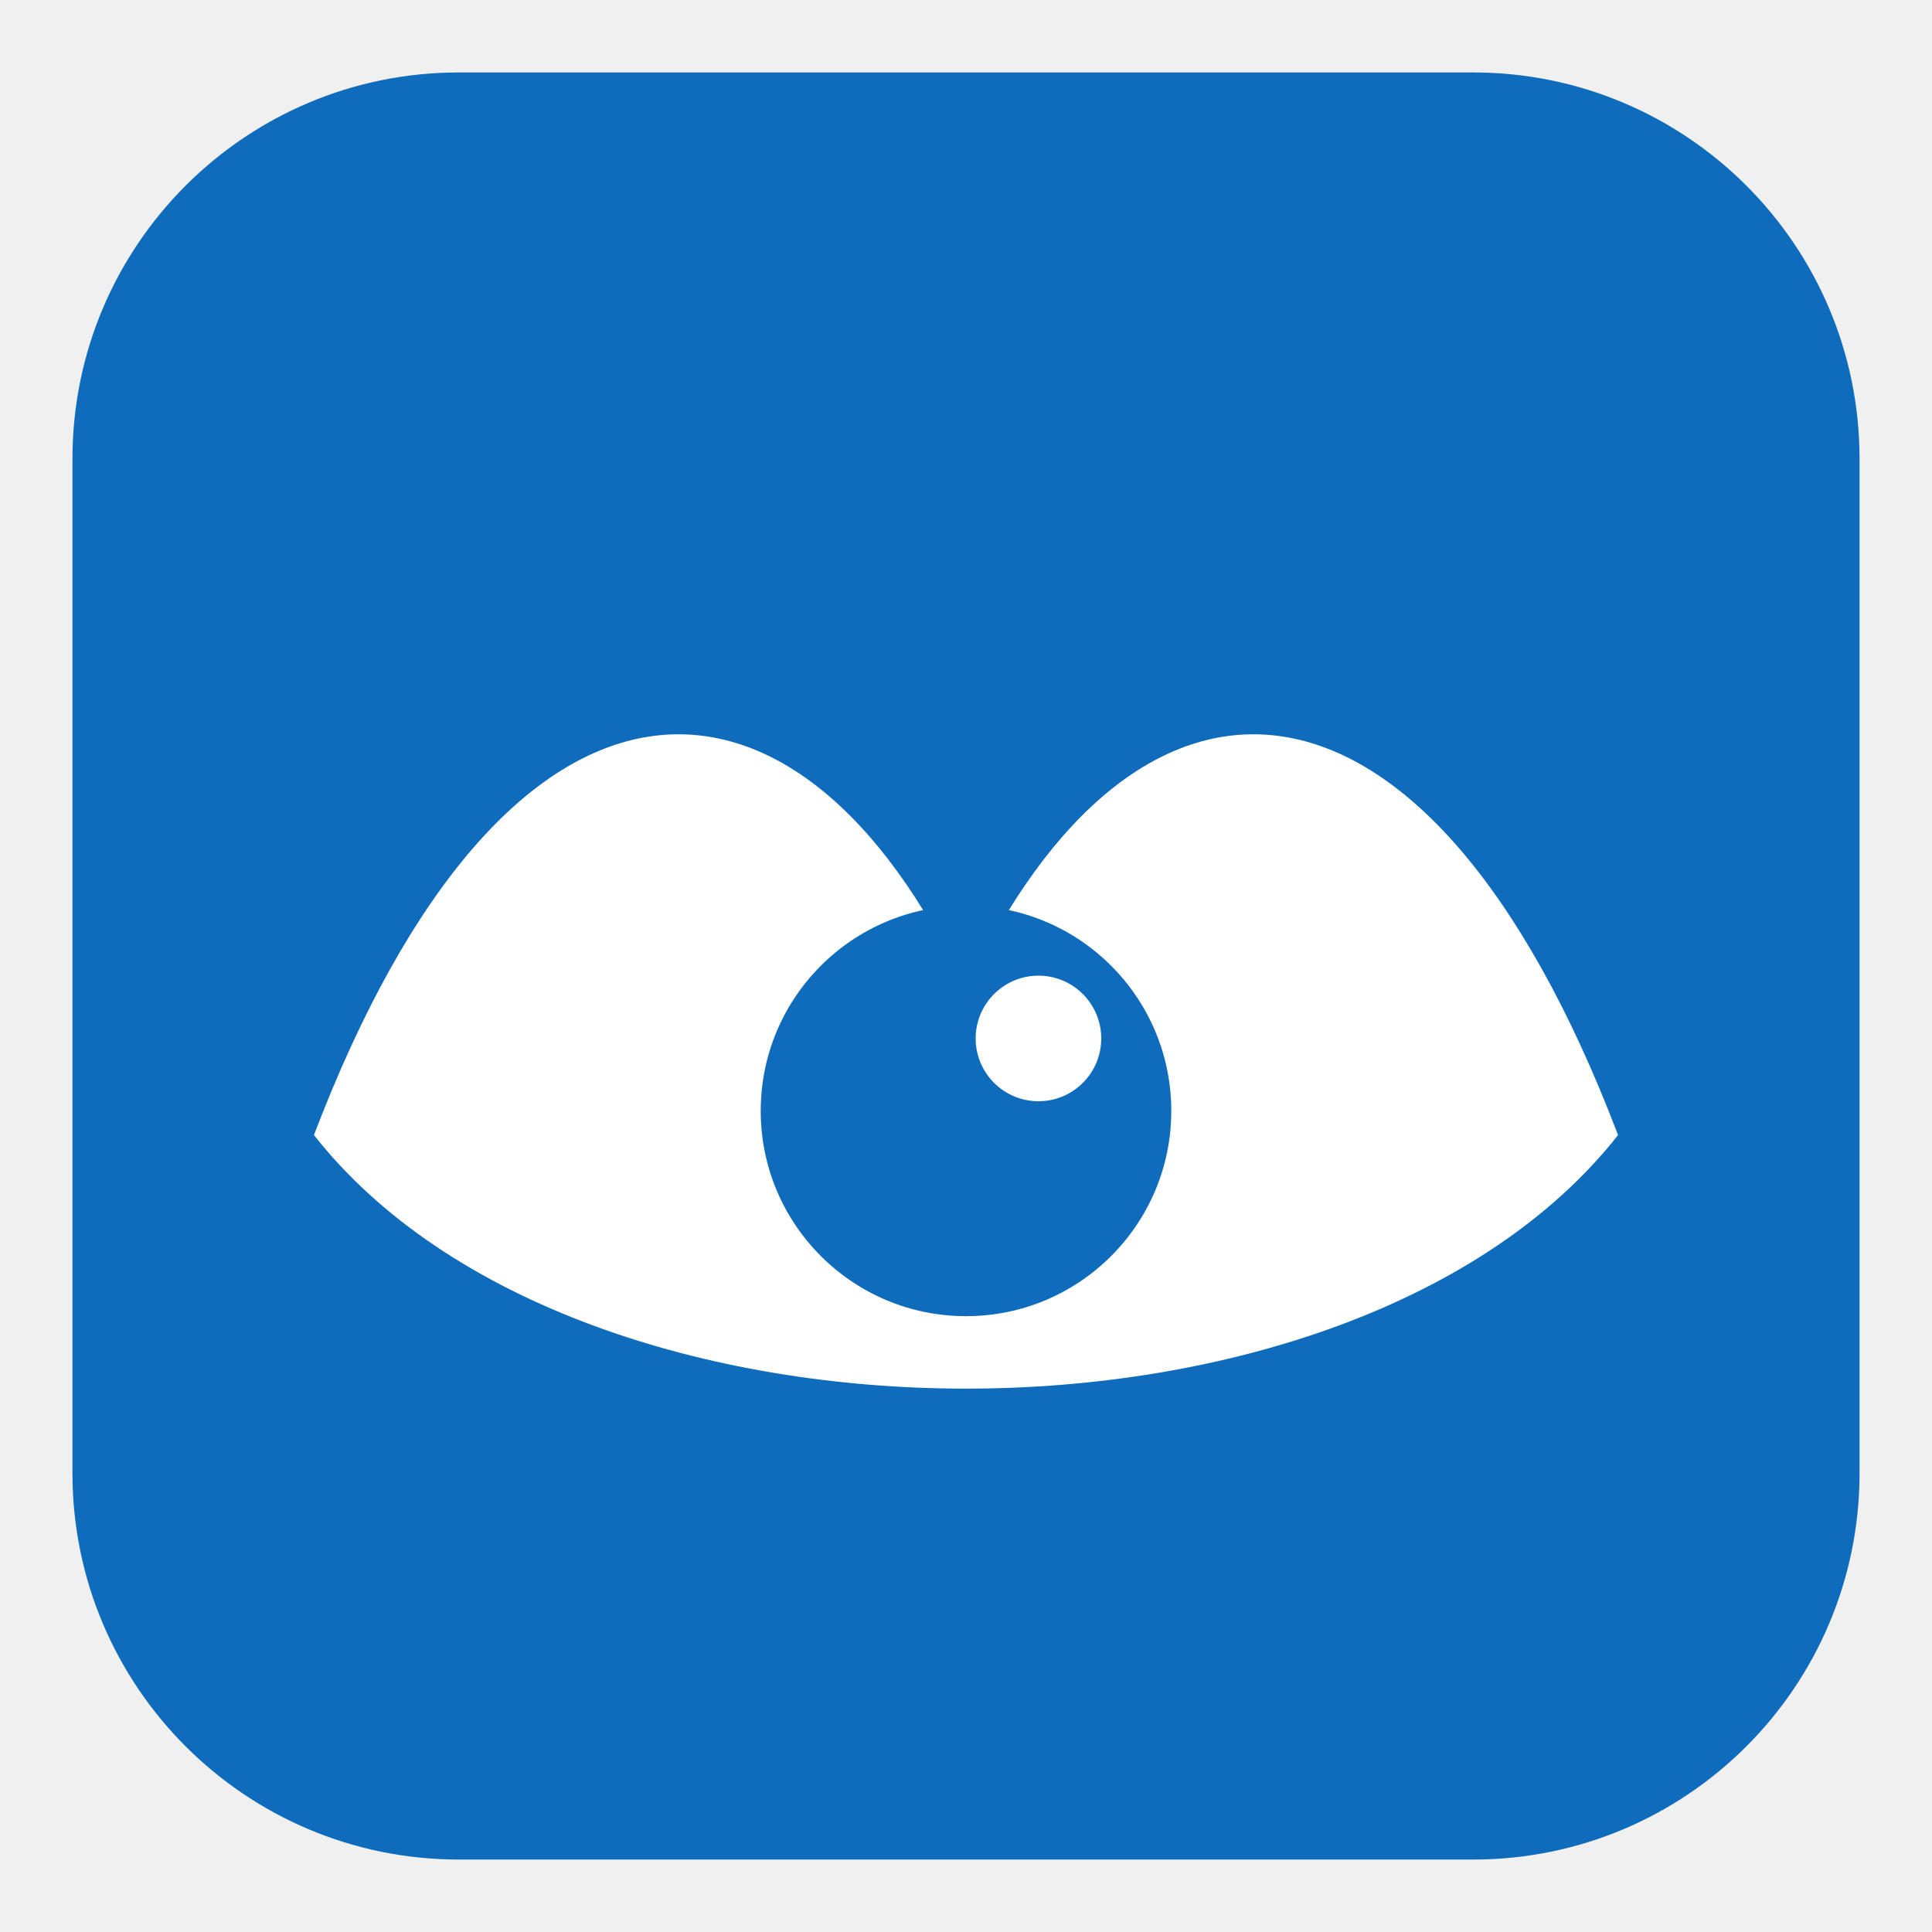
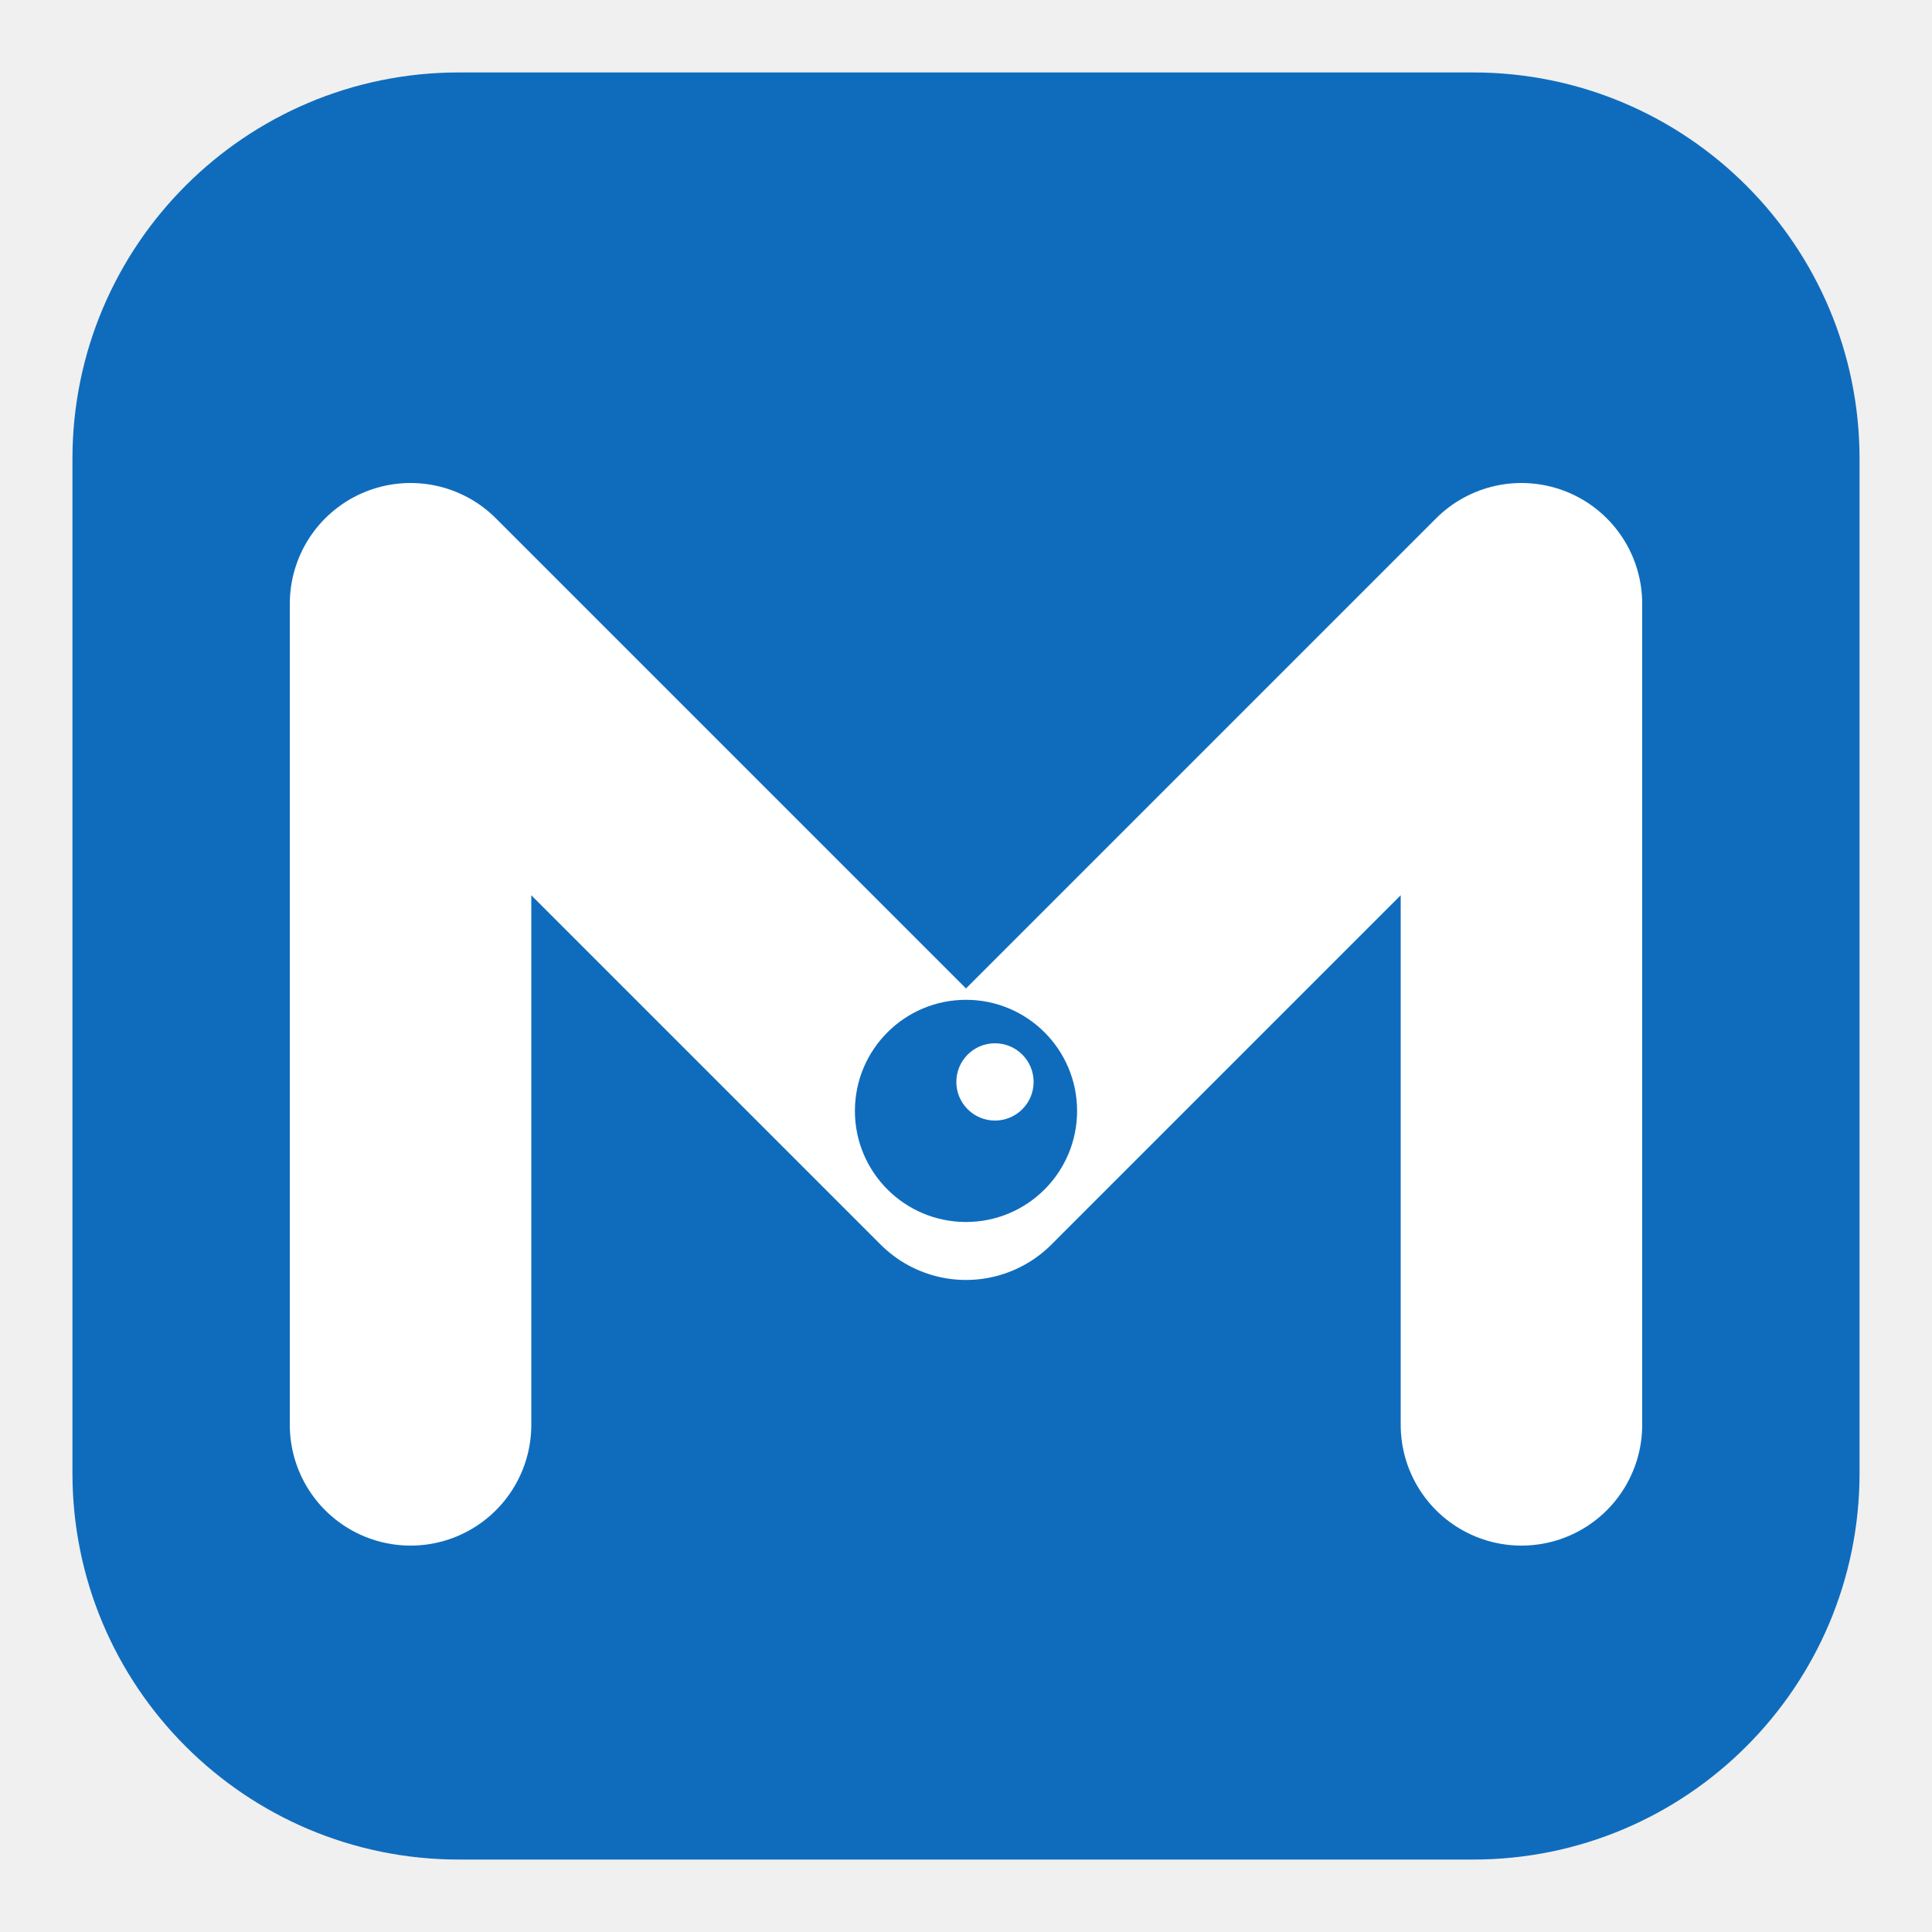
<svg xmlns="http://www.w3.org/2000/svg" width="80" height="80" viewBox="0 0 80 80">
  <rect x="3" y="3" width="74" height="74" rx="16" fill="#0f6cbd" />
-   <path d="M13 47 C 21 26, 33 26, 40 41 C 47 26, 59 26, 67 47 C 56 61, 24 61, 13 47 Z" fill="#ffffff" />
-   <circle cx="40" cy="46" r="8.5" fill="#0f6cbd" />
-   <circle cx="43" cy="43" r="2.6" fill="#ffffff" />
+   <path d="M17 59 L17 25 L40 48 L63 25 L63 59" fill="none" stroke="#ffffff" stroke-width="10" stroke-linejoin="round" stroke-linecap="round" />
+   <circle cx="40" cy="46" r="4.6" fill="#0f6cbd" />
+   <circle cx="41.2" cy="44.8" r="1.6" fill="#ffffff" />
</svg>
